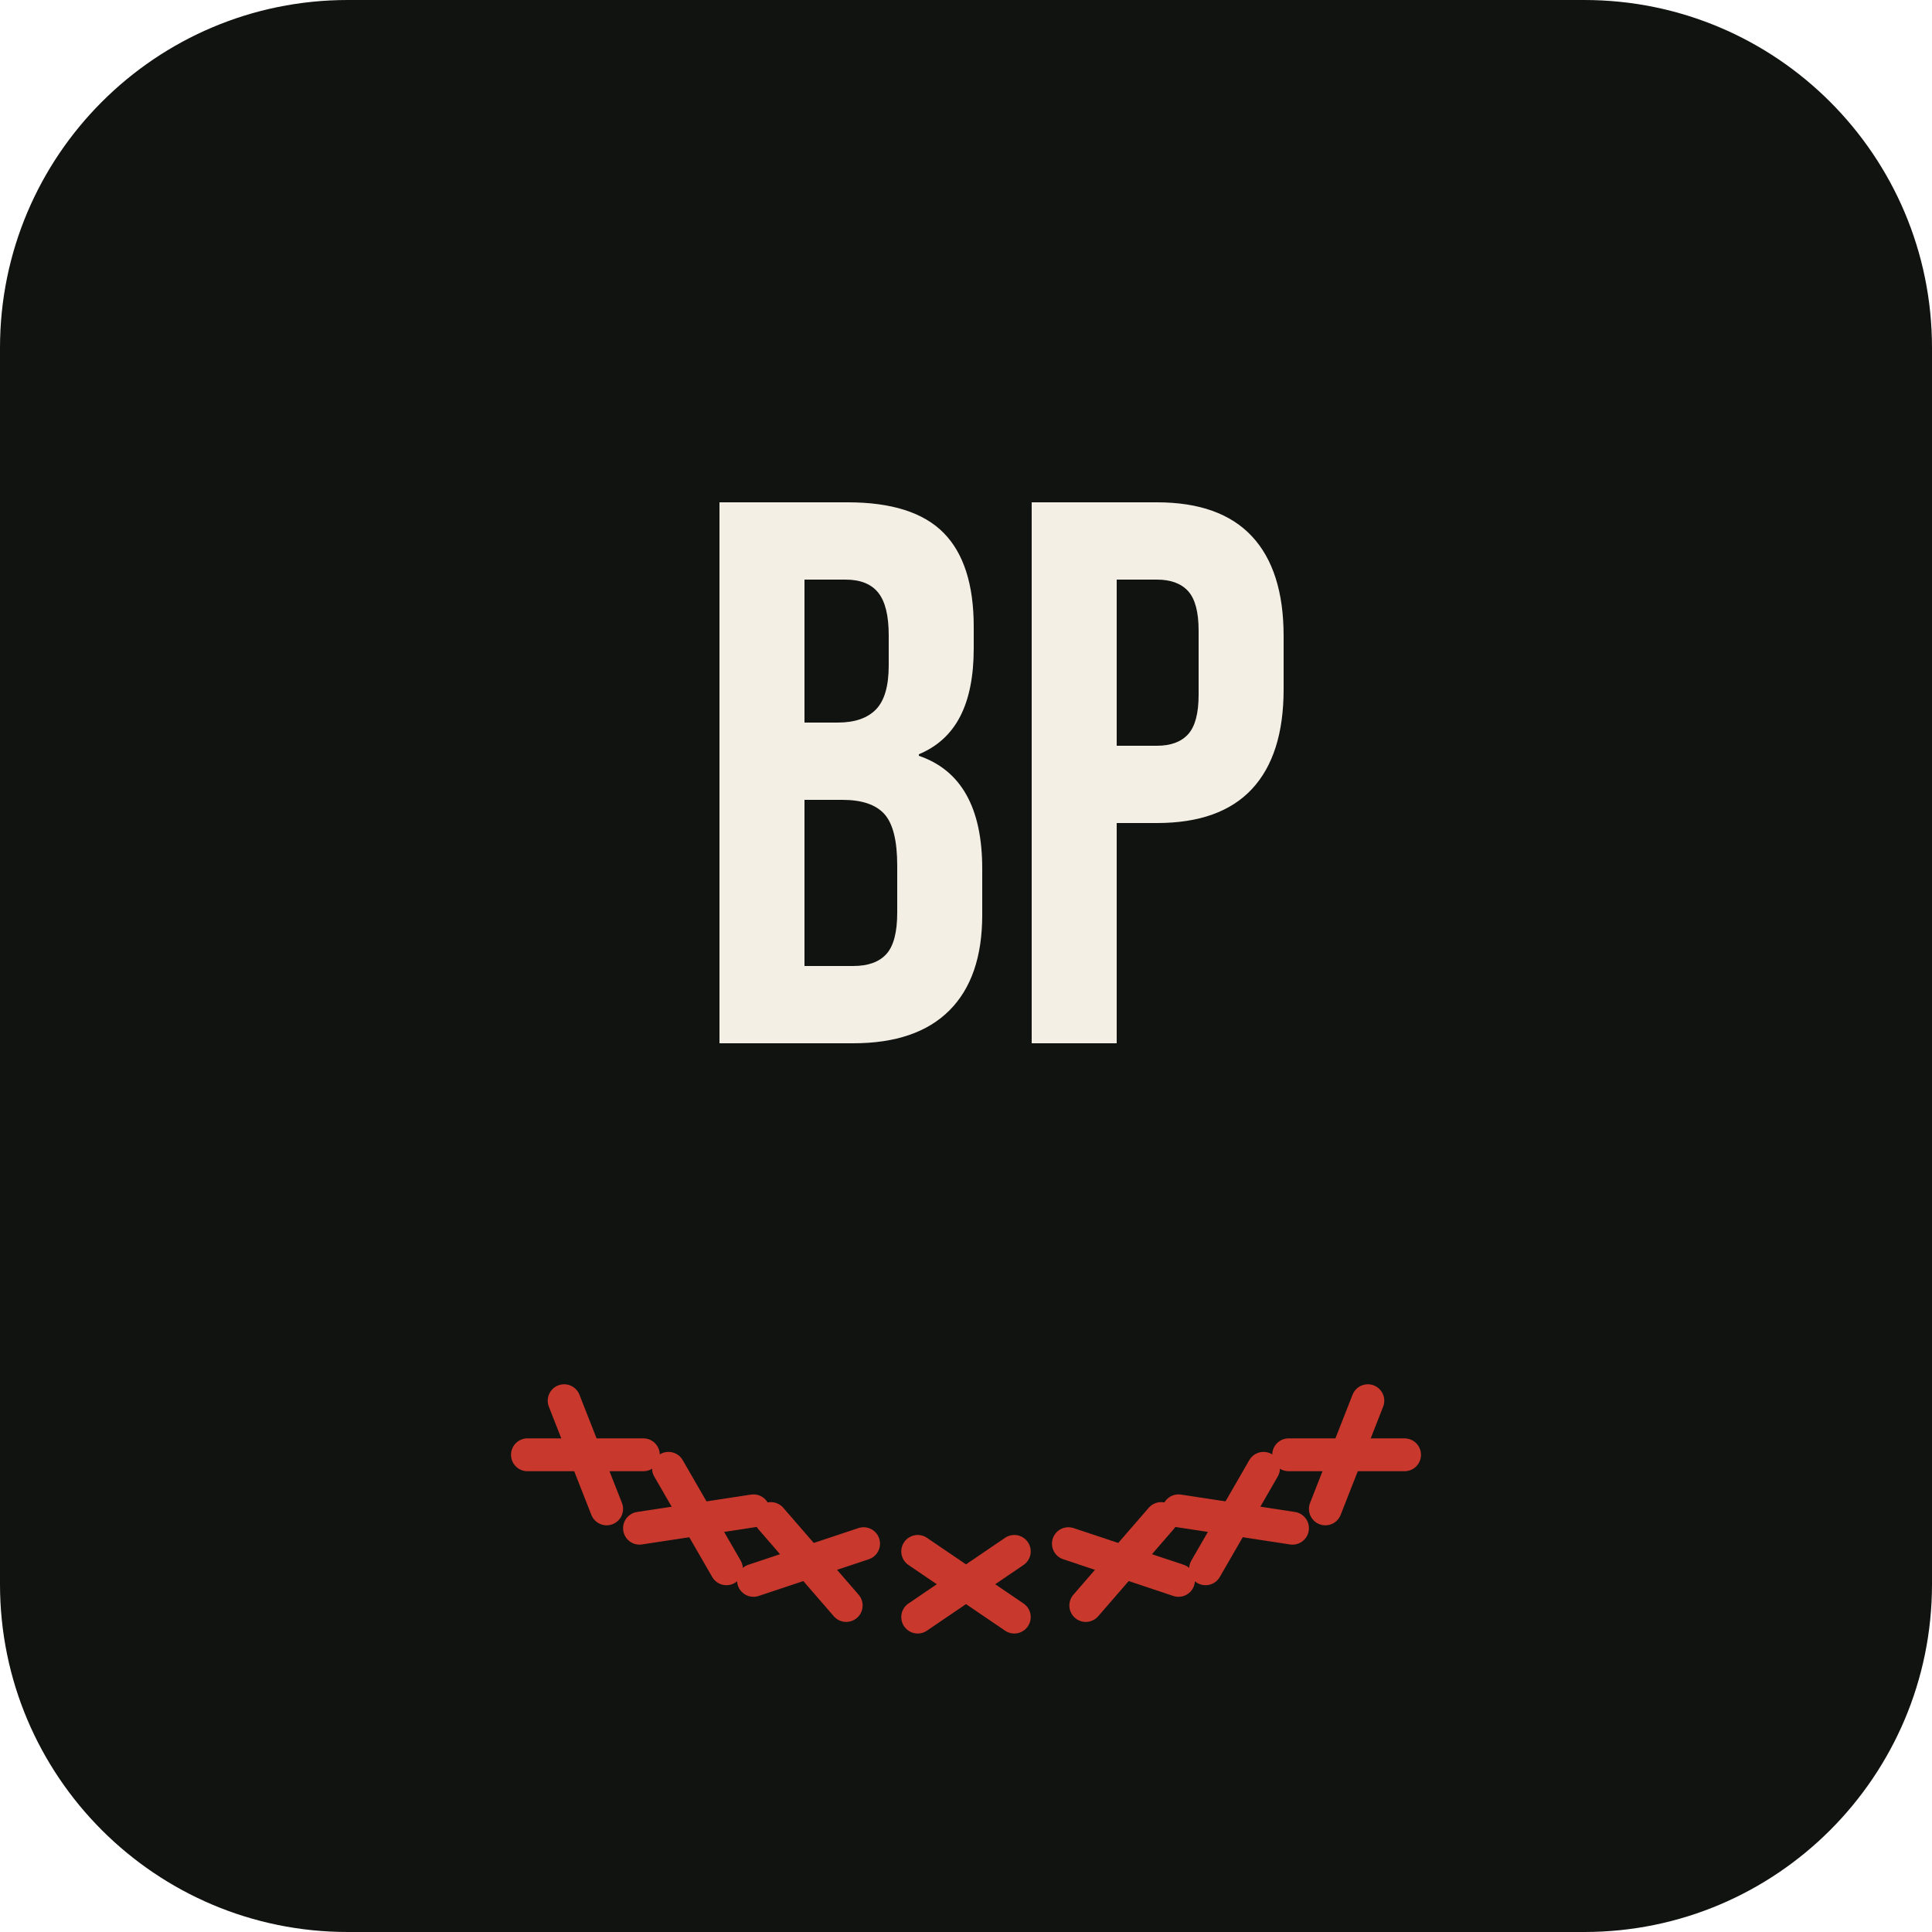
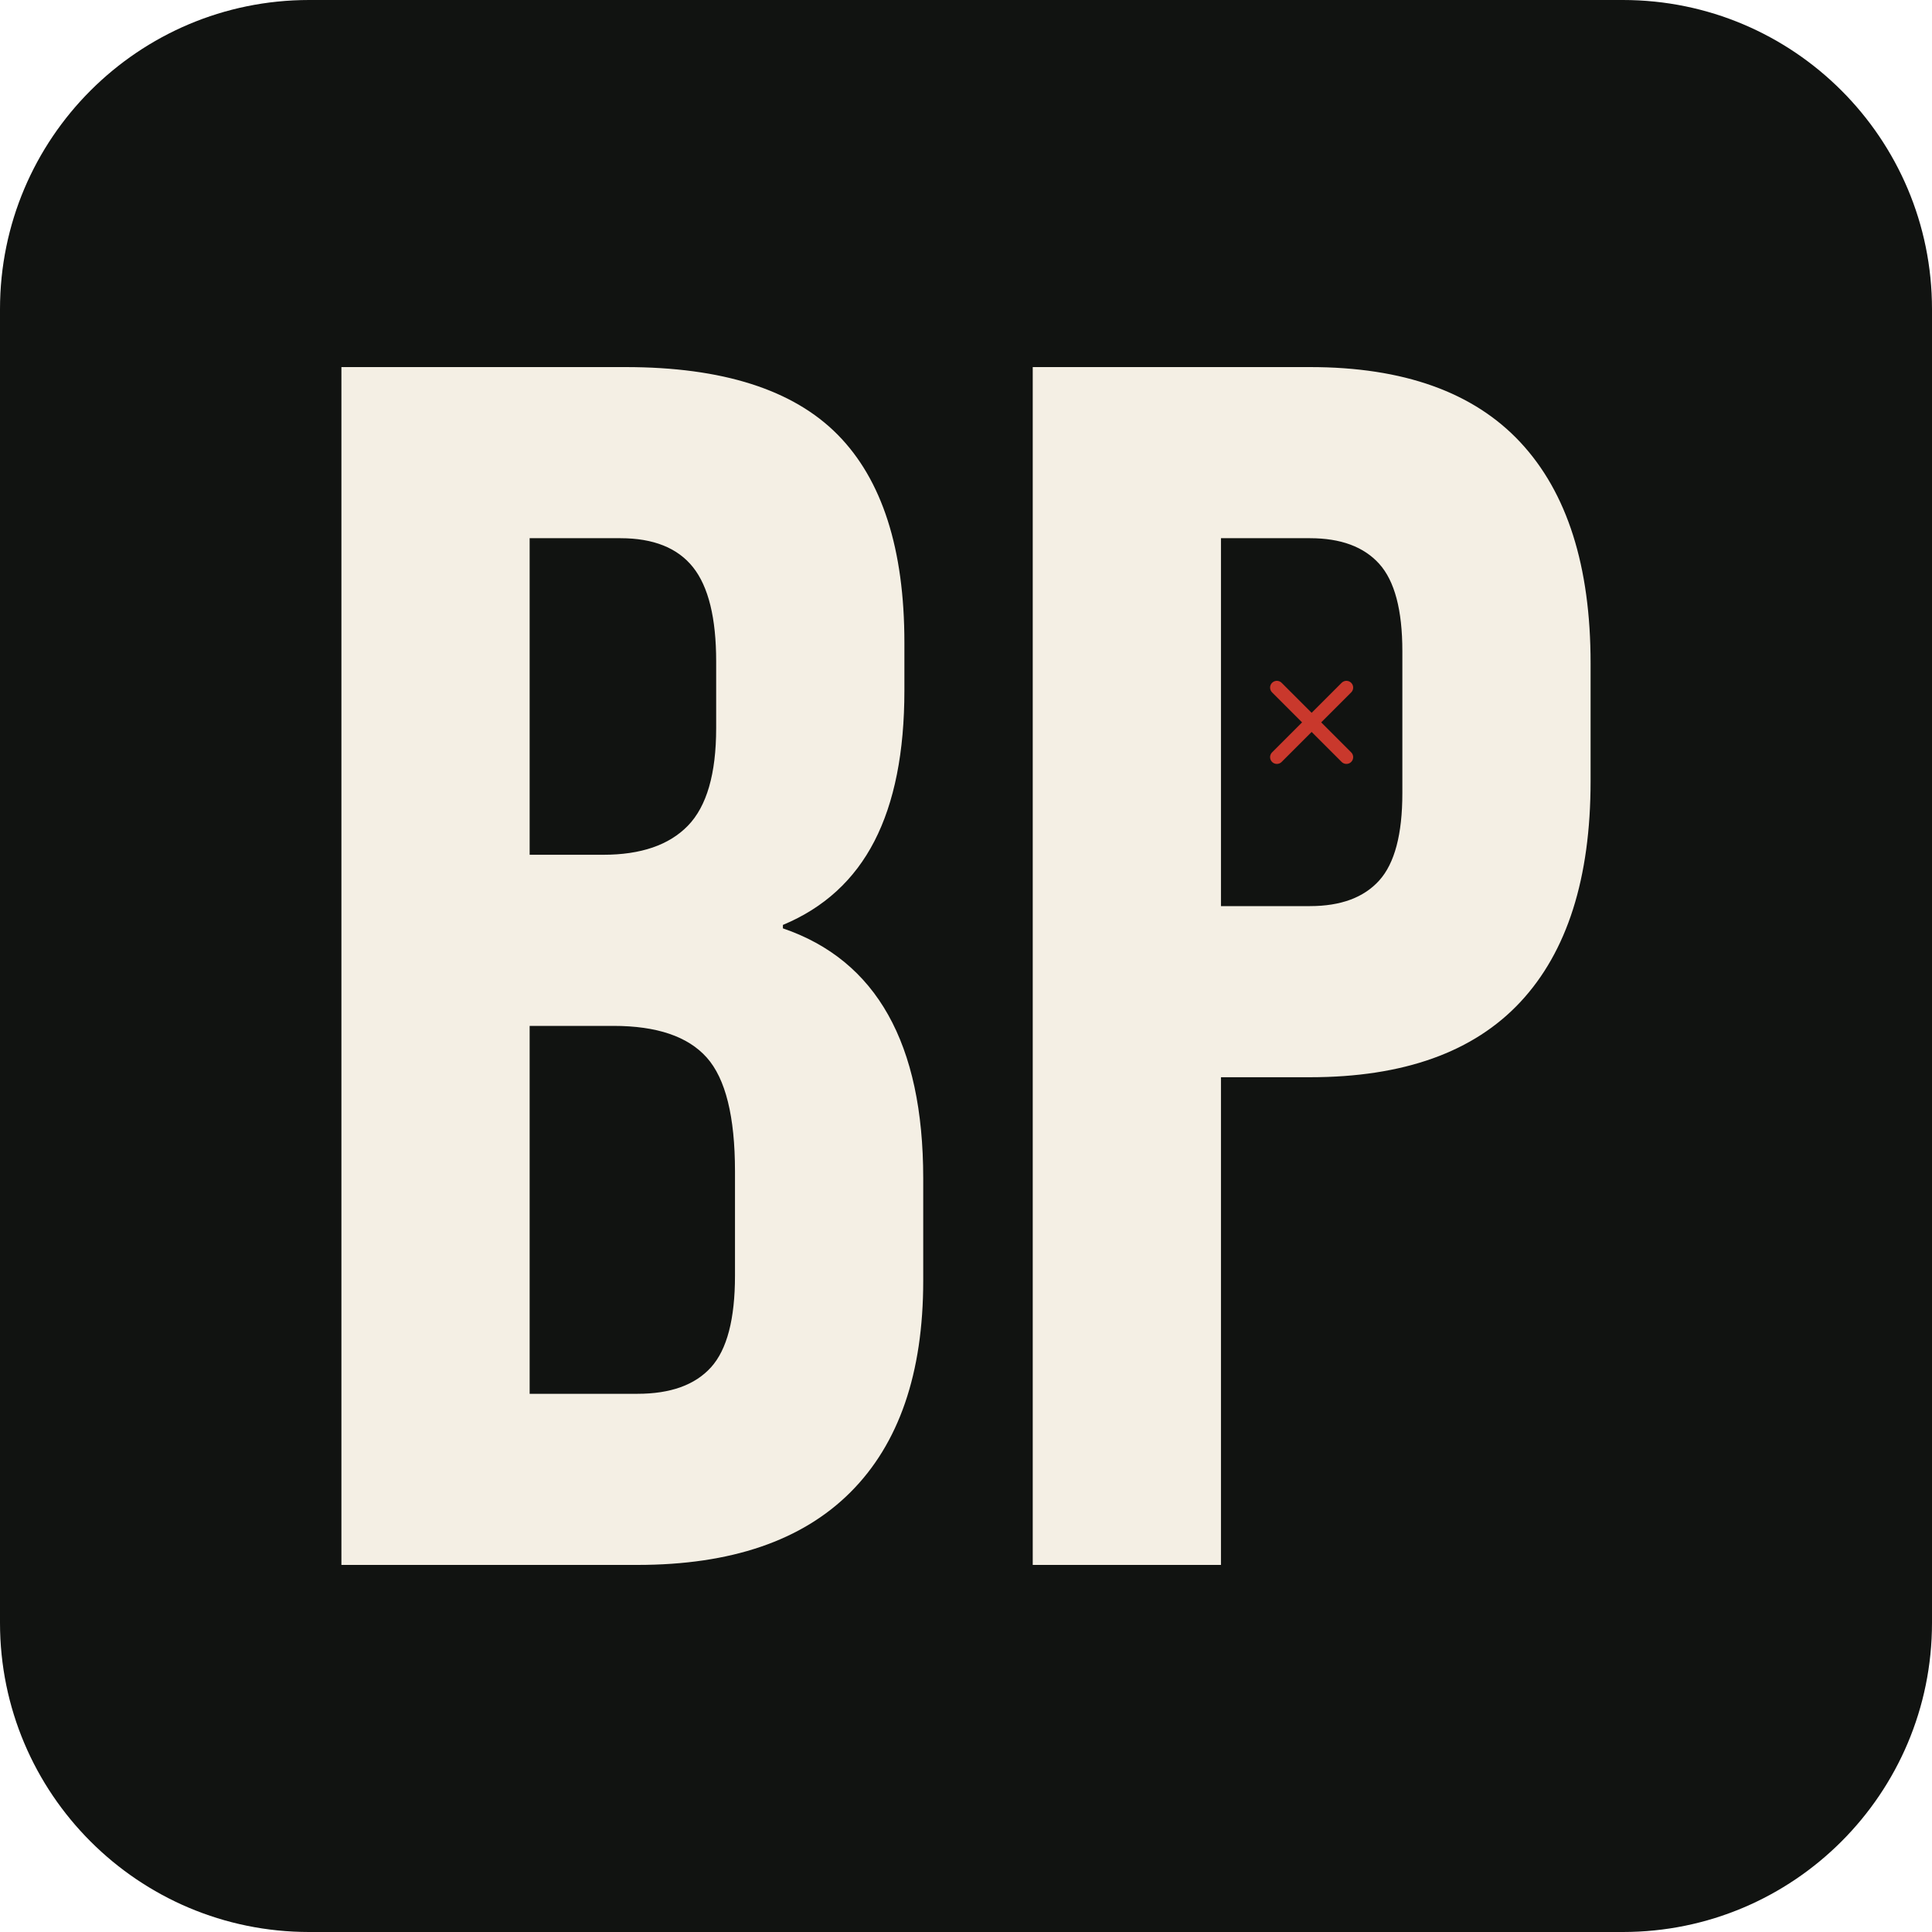
<svg xmlns="http://www.w3.org/2000/svg" viewBox="0 0 100 100">
-   <rect width="100" height="100" rx="18" fill="#111311" />
-   <path fill="#f4efe4" d="M37.24 26.00H43.88Q47.28 26.00 48.84 27.58Q50.40 29.16 50.40 32.44V33.56Q50.40 35.72 49.70 37.08Q49.00 38.44 47.56 39.04V39.12Q50.84 40.24 50.84 44.96V47.36Q50.84 50.60 49.14 52.30Q47.44 54.00 44.16 54.00H37.24ZM43.36 37.40Q44.68 37.40 45.34 36.72Q46.00 36.04 46.00 34.44V32.88Q46.00 31.36 45.46 30.68Q44.92 30.00 43.76 30.00H41.64V37.40ZM44.16 50.00Q45.32 50.00 45.88 49.38Q46.44 48.76 46.44 47.24V44.80Q46.44 42.88 45.78 42.14Q45.12 41.40 43.60 41.40H41.64V50.00Z        M53.40 26.00H59.88Q63.16 26.00 64.80 27.76Q66.44 29.52 66.44 32.92V35.68Q66.44 39.08 64.80 40.84Q63.16 42.60 59.88 42.60H57.80V54.00H53.40ZM59.88 38.60Q60.96 38.60 61.50 38.00Q62.04 37.40 62.04 35.96V32.64Q62.04 31.20 61.50 30.60Q60.96 30.00 59.88 30.00H57.80V38.60Z" />
-   <g stroke="#c9382c" stroke-width="1.7" stroke-linecap="round">
-     <line x1="29.2" y1="72.5" x2="31.4" y2="78.1" />
-     <line x1="27.3" y1="75.3" x2="33.3" y2="75.3" />
-     <line x1="34.6" y1="76.0" x2="37.6" y2="81.2" />
-     <line x1="33.1" y1="79.1" x2="39.0" y2="78.2" />
-     <line x1="39.9" y1="78.6" x2="43.8" y2="83.1" />
-     <line x1="39.0" y1="81.8" x2="44.7" y2="79.9" />
-     <line x1="47.5" y1="80.3" x2="52.5" y2="83.7" />
-     <line x1="47.5" y1="83.7" x2="52.5" y2="80.3" />
-     <line x1="55.3" y1="79.9" x2="61.0" y2="81.8" />
-     <line x1="56.2" y1="83.1" x2="60.1" y2="78.6" />
-     <line x1="61.0" y1="78.2" x2="66.9" y2="79.1" />
-     <line x1="62.4" y1="81.2" x2="65.4" y2="76.0" />
-     <line x1="66.7" y1="75.3" x2="72.7" y2="75.3" />
-     <line x1="68.6" y1="78.1" x2="70.8" y2="72.5" />
+   <rect width="100" height="100" rx="16" fill="#111311" />
+   <path fill="#f4efe4" transform="matrix(0.0885714,0,0,0.0885714,14.04,81)" d="M41 0L41-700L207-700Q292-700 331-660.500Q370-621 370-539L370-511Q370-457 352.500-423Q335-389 299-374L299-372Q381-344 381-226L381-166Q381-85 338.500-42.500Q296 0 214 0L41 0M151-415L194-415Q227-415 243.500-432Q260-449 260-489L260-528Q260-566 246.500-583Q233-600 204-600L151-600L151-415M151-100L214-100Q243-100 257-115.500Q271-131 271-169L271-230Q271-278 254.500-296.500Q238-315 200-315L151-315L151-100M445 0L445-700L607-700Q689-700 730-656Q771-612 771-527L771-458Q771-373 730-329Q689-285 607-285L555-285L555 0L445 0M555-385L607-385Q634-385 647.500-400Q661-415 661-451L661-534Q661-570 647.500-585Q634-600 607-600L555-600Z" />
+   <g stroke="#c9382c" stroke-width="0.7" stroke-linecap="round">
+     <line x1="66.09" y1="35.59" x2="69.69" y2="39.19" />
+     <line x1="69.69" y1="35.59" x2="66.09" y2="39.19" />
  </g>
</svg>
